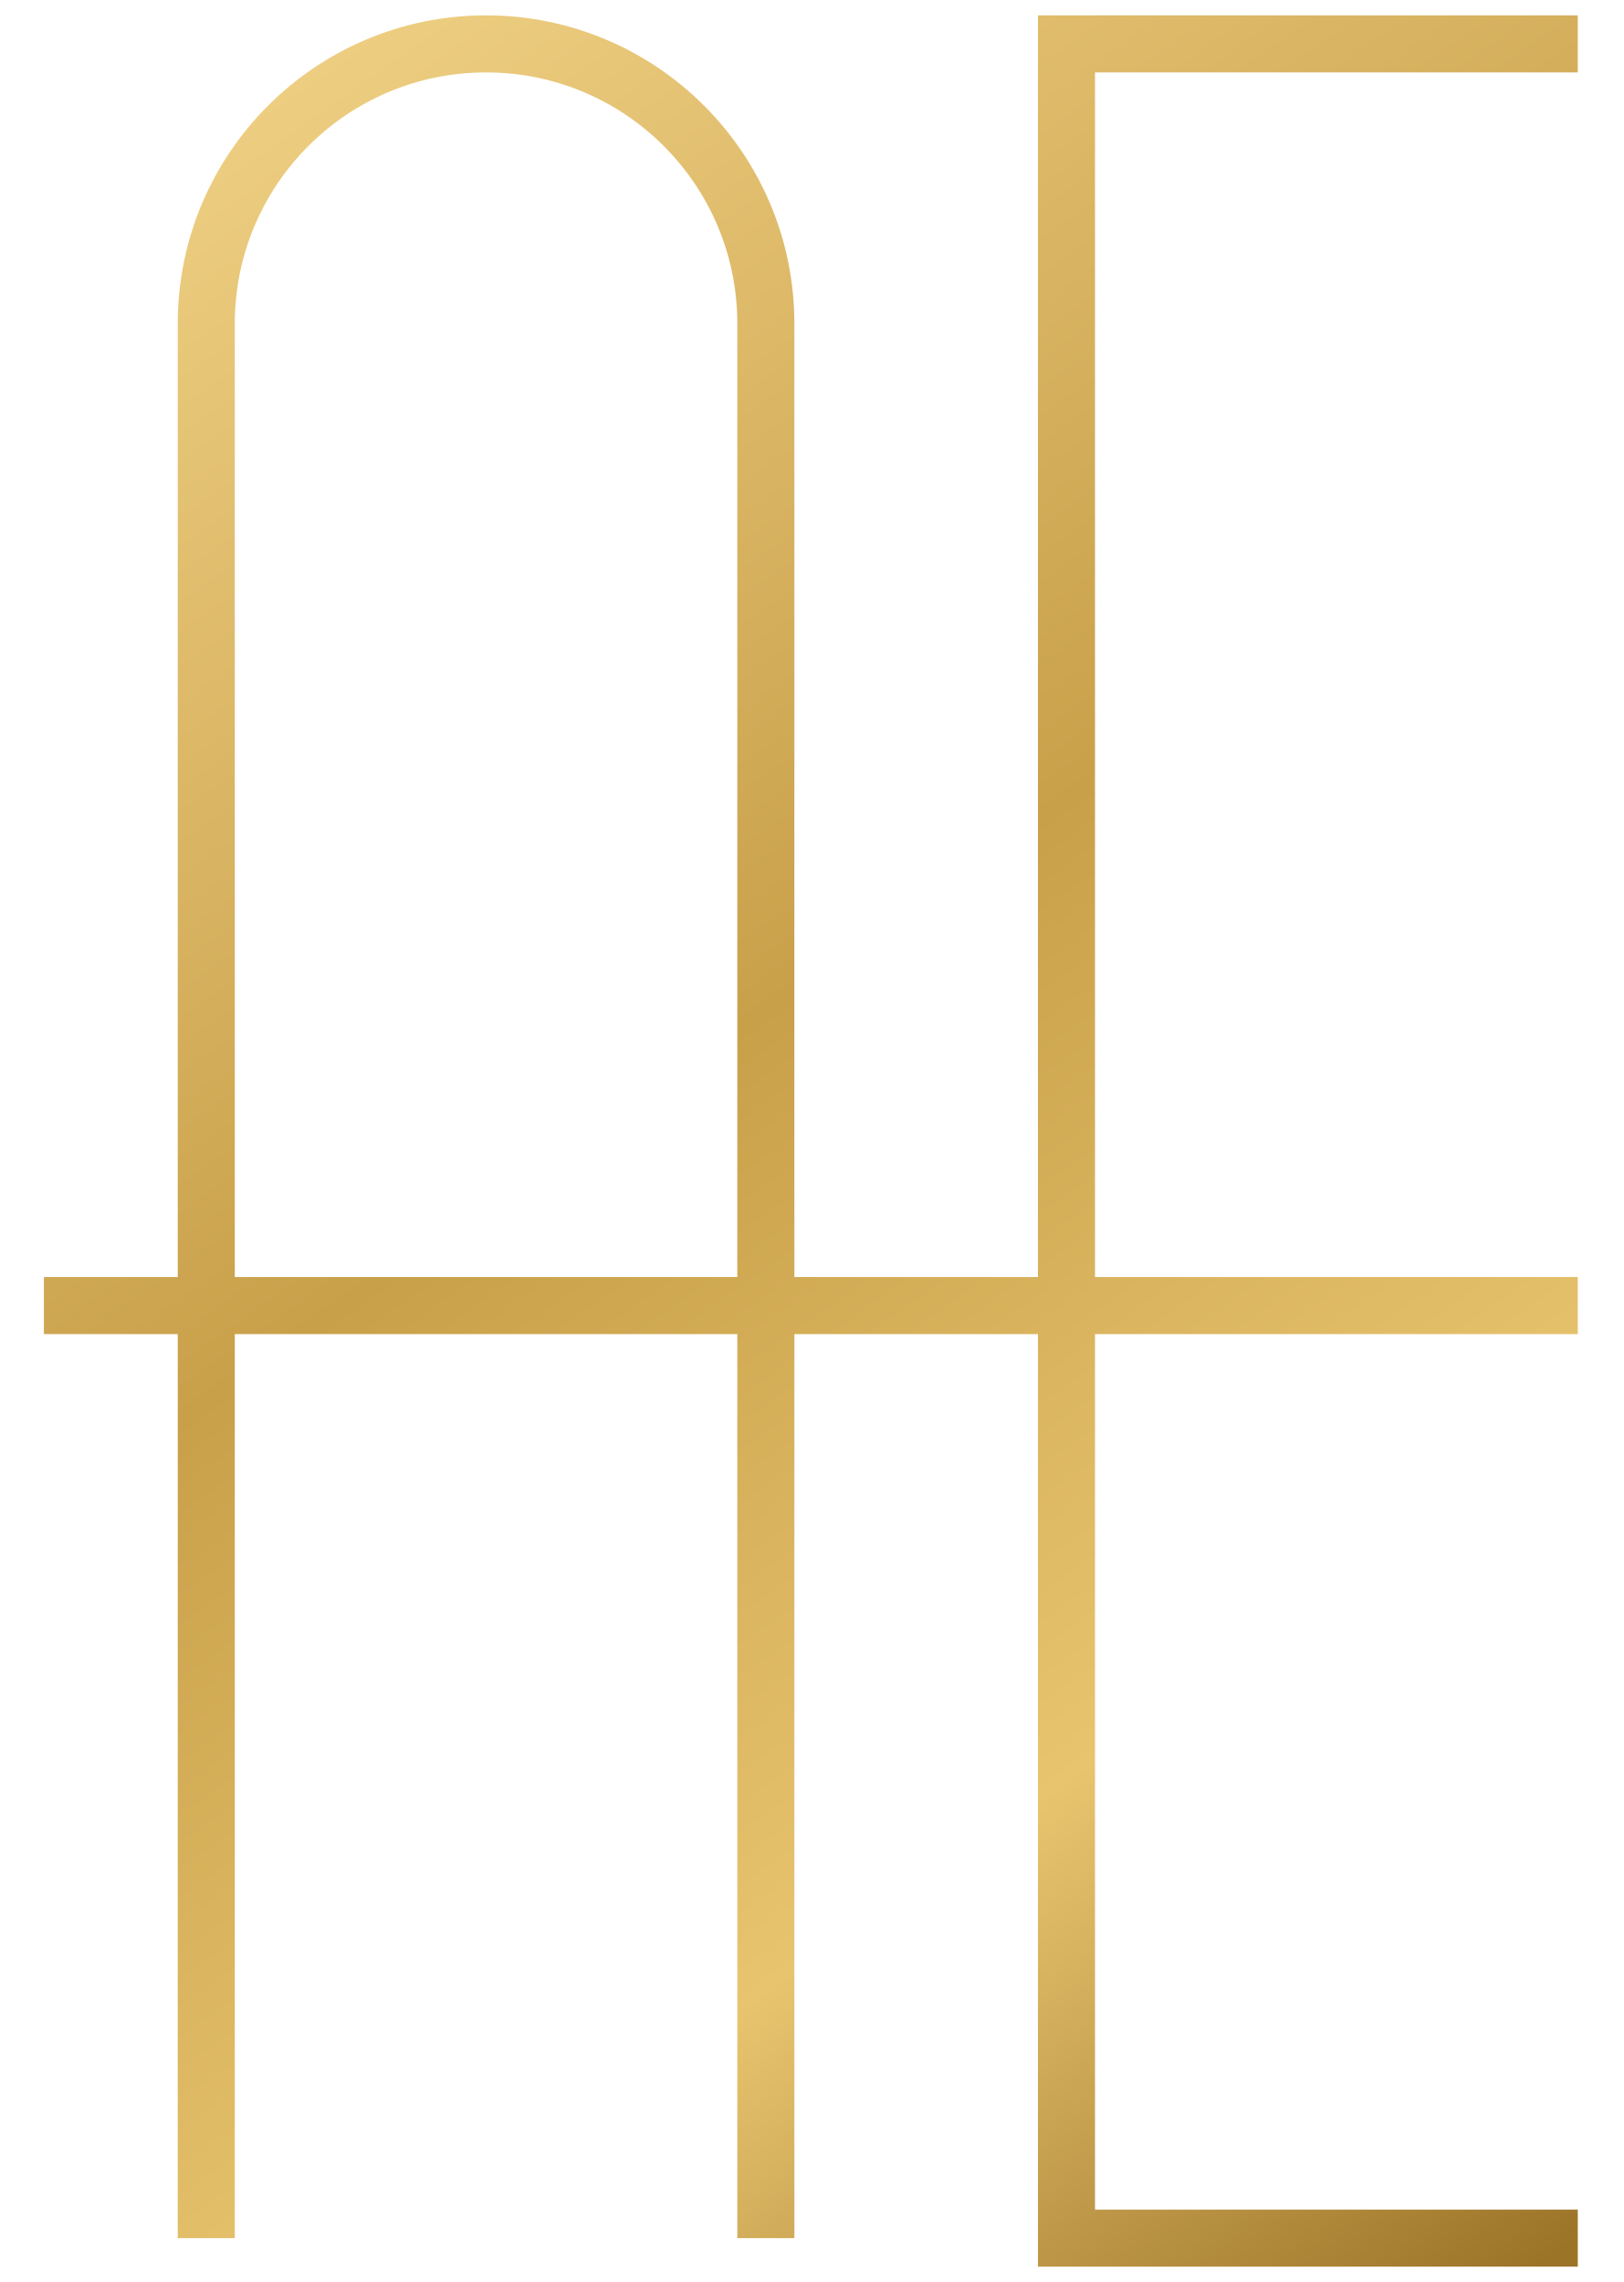
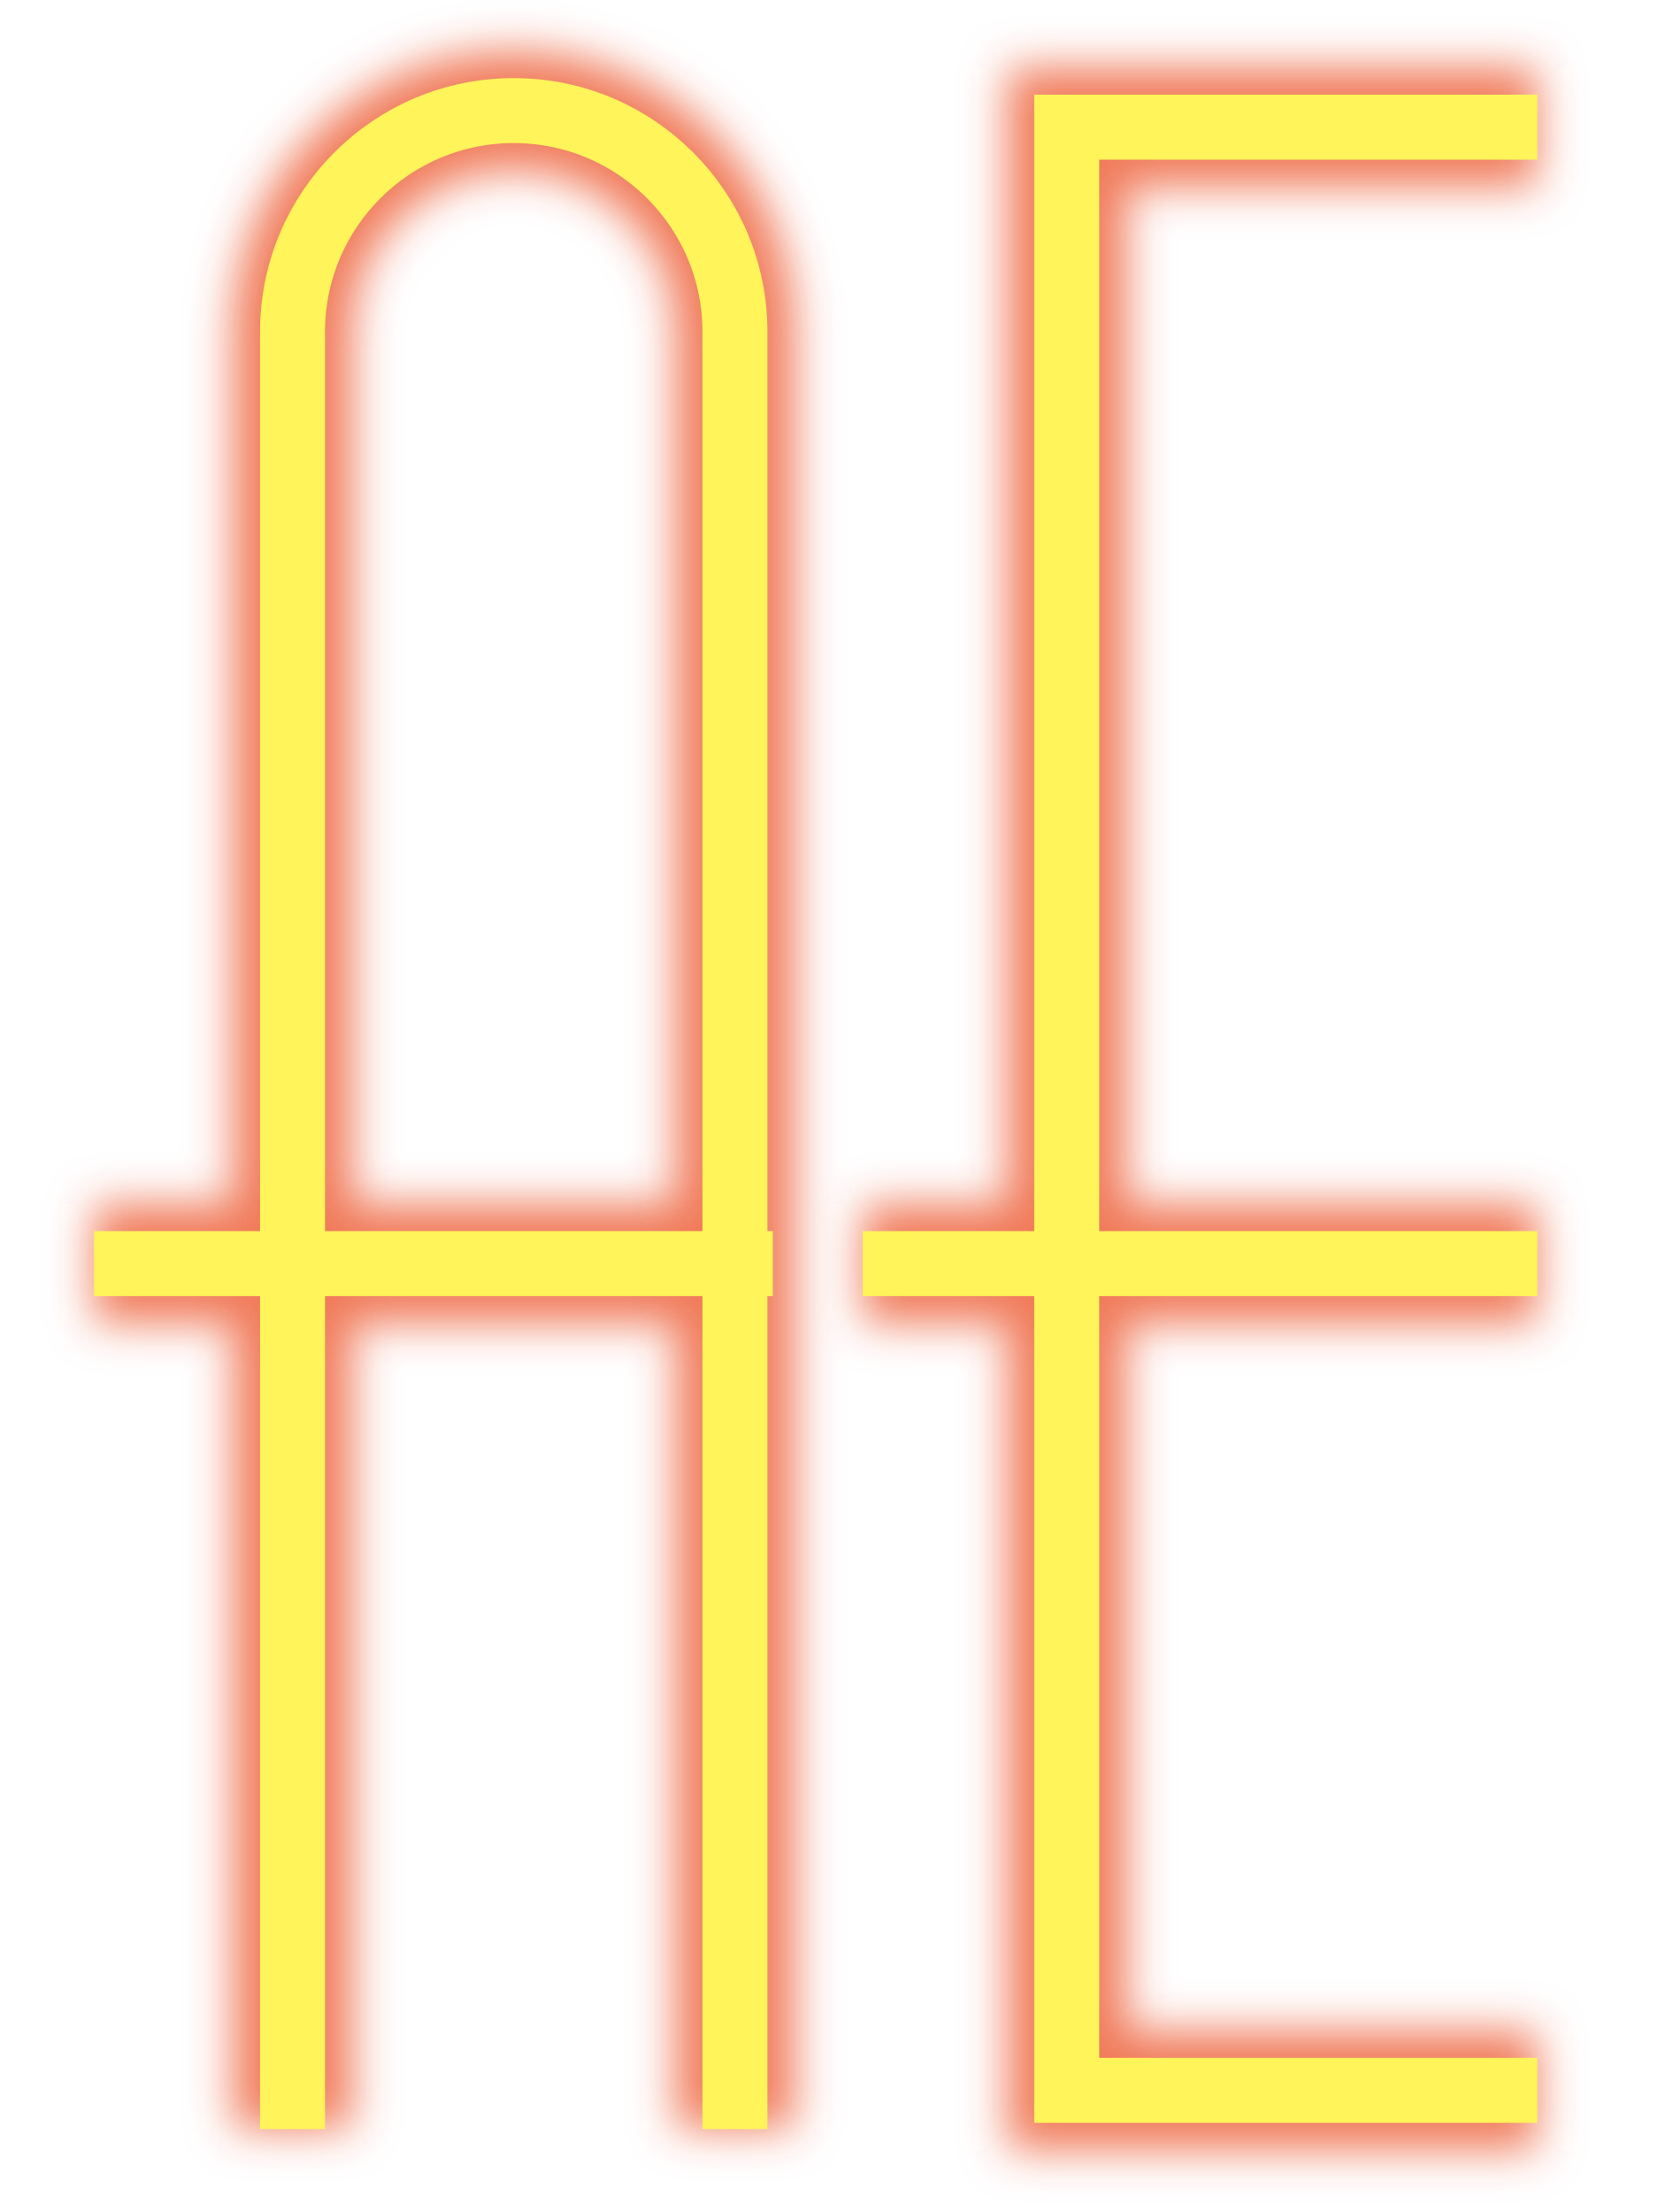
- <svg xmlns="http://www.w3.org/2000/svg" viewBox="-2 -2 74 104" fill="none">
+ <svg xmlns="http://www.w3.org/2000/svg" viewBox="50 41 60 80">
  <defs>
-     <linearGradient id="g" x1="0" y1="0" x2="70" y2="100" gradientUnits="userSpaceOnUse">
-       <stop offset="0" stop-color="#F3D58A" />
-       <stop offset="0.45" stop-color="#C9A04A" />
-       <stop offset="0.75" stop-color="#E8C46F" />
-       <stop offset="1" stop-color="#9C7428" />
-     </linearGradient>
+     <filter id="ae-glow" x="-20%" y="-20%" width="140%" height="140%">
+       <feGaussianBlur stdDeviation="0.8" />
+     </filter>
  </defs>
-   <g stroke="url(#g)" stroke-width="2.6">
-     <path d="M7.4 100V12.75a12.75 12.75 0 0 1 25.5 0V100" />
-     <path d="M0 57.5h69.9" />
-     <path d="M69.9 0H46.6v100h23.3" />
+   <g fill="none" stroke-linejoin="miter">
+     <path d="M60.58 118V53a8 8 0 0 1 16 0V118M53.4 86.7H77.95M105.6 45.6H88.58V116.6H105.6M81.2 86.7H105.6" stroke="#E83000" stroke-width="4.3" opacity="0.65" filter="url(#ae-glow)" />
+     <path d="M60.58 118V53a8 8 0 0 1 16 0V118M53.4 86.7H77.95M105.6 45.6H88.58V116.6H105.6M81.2 86.7H105.6" stroke="#FFF459" stroke-width="2.35" />
  </g>
</svg>
